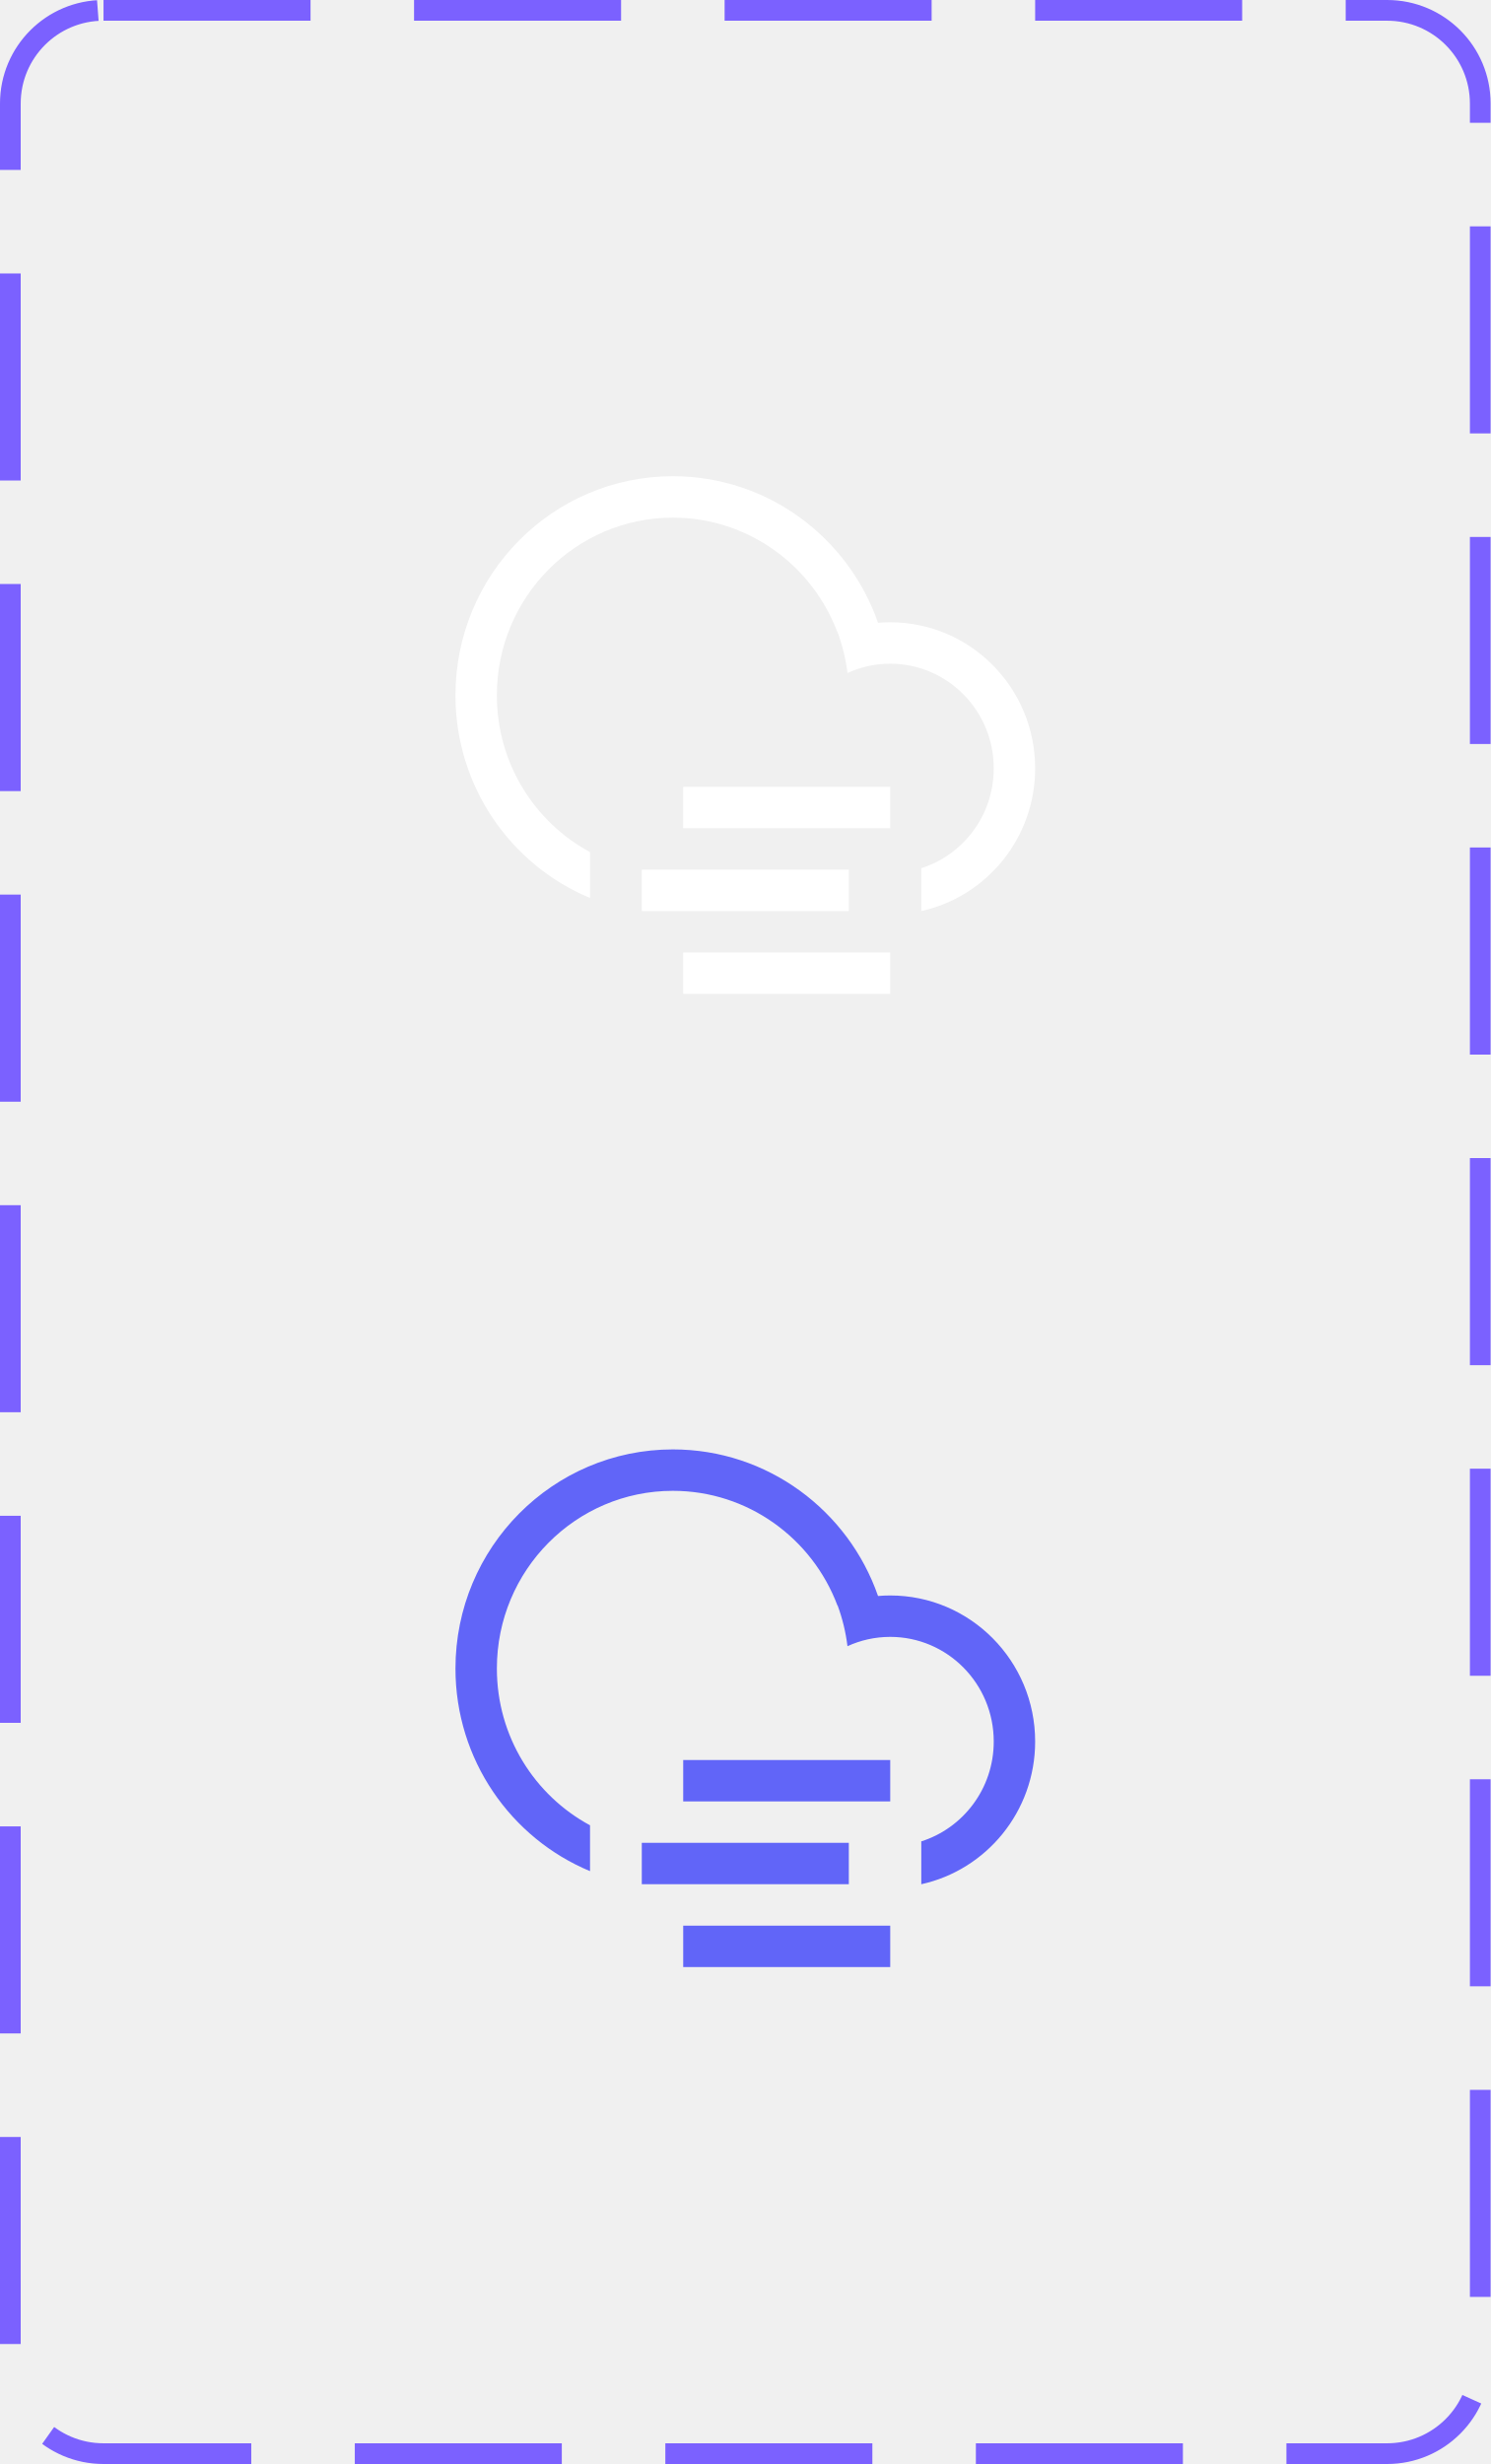
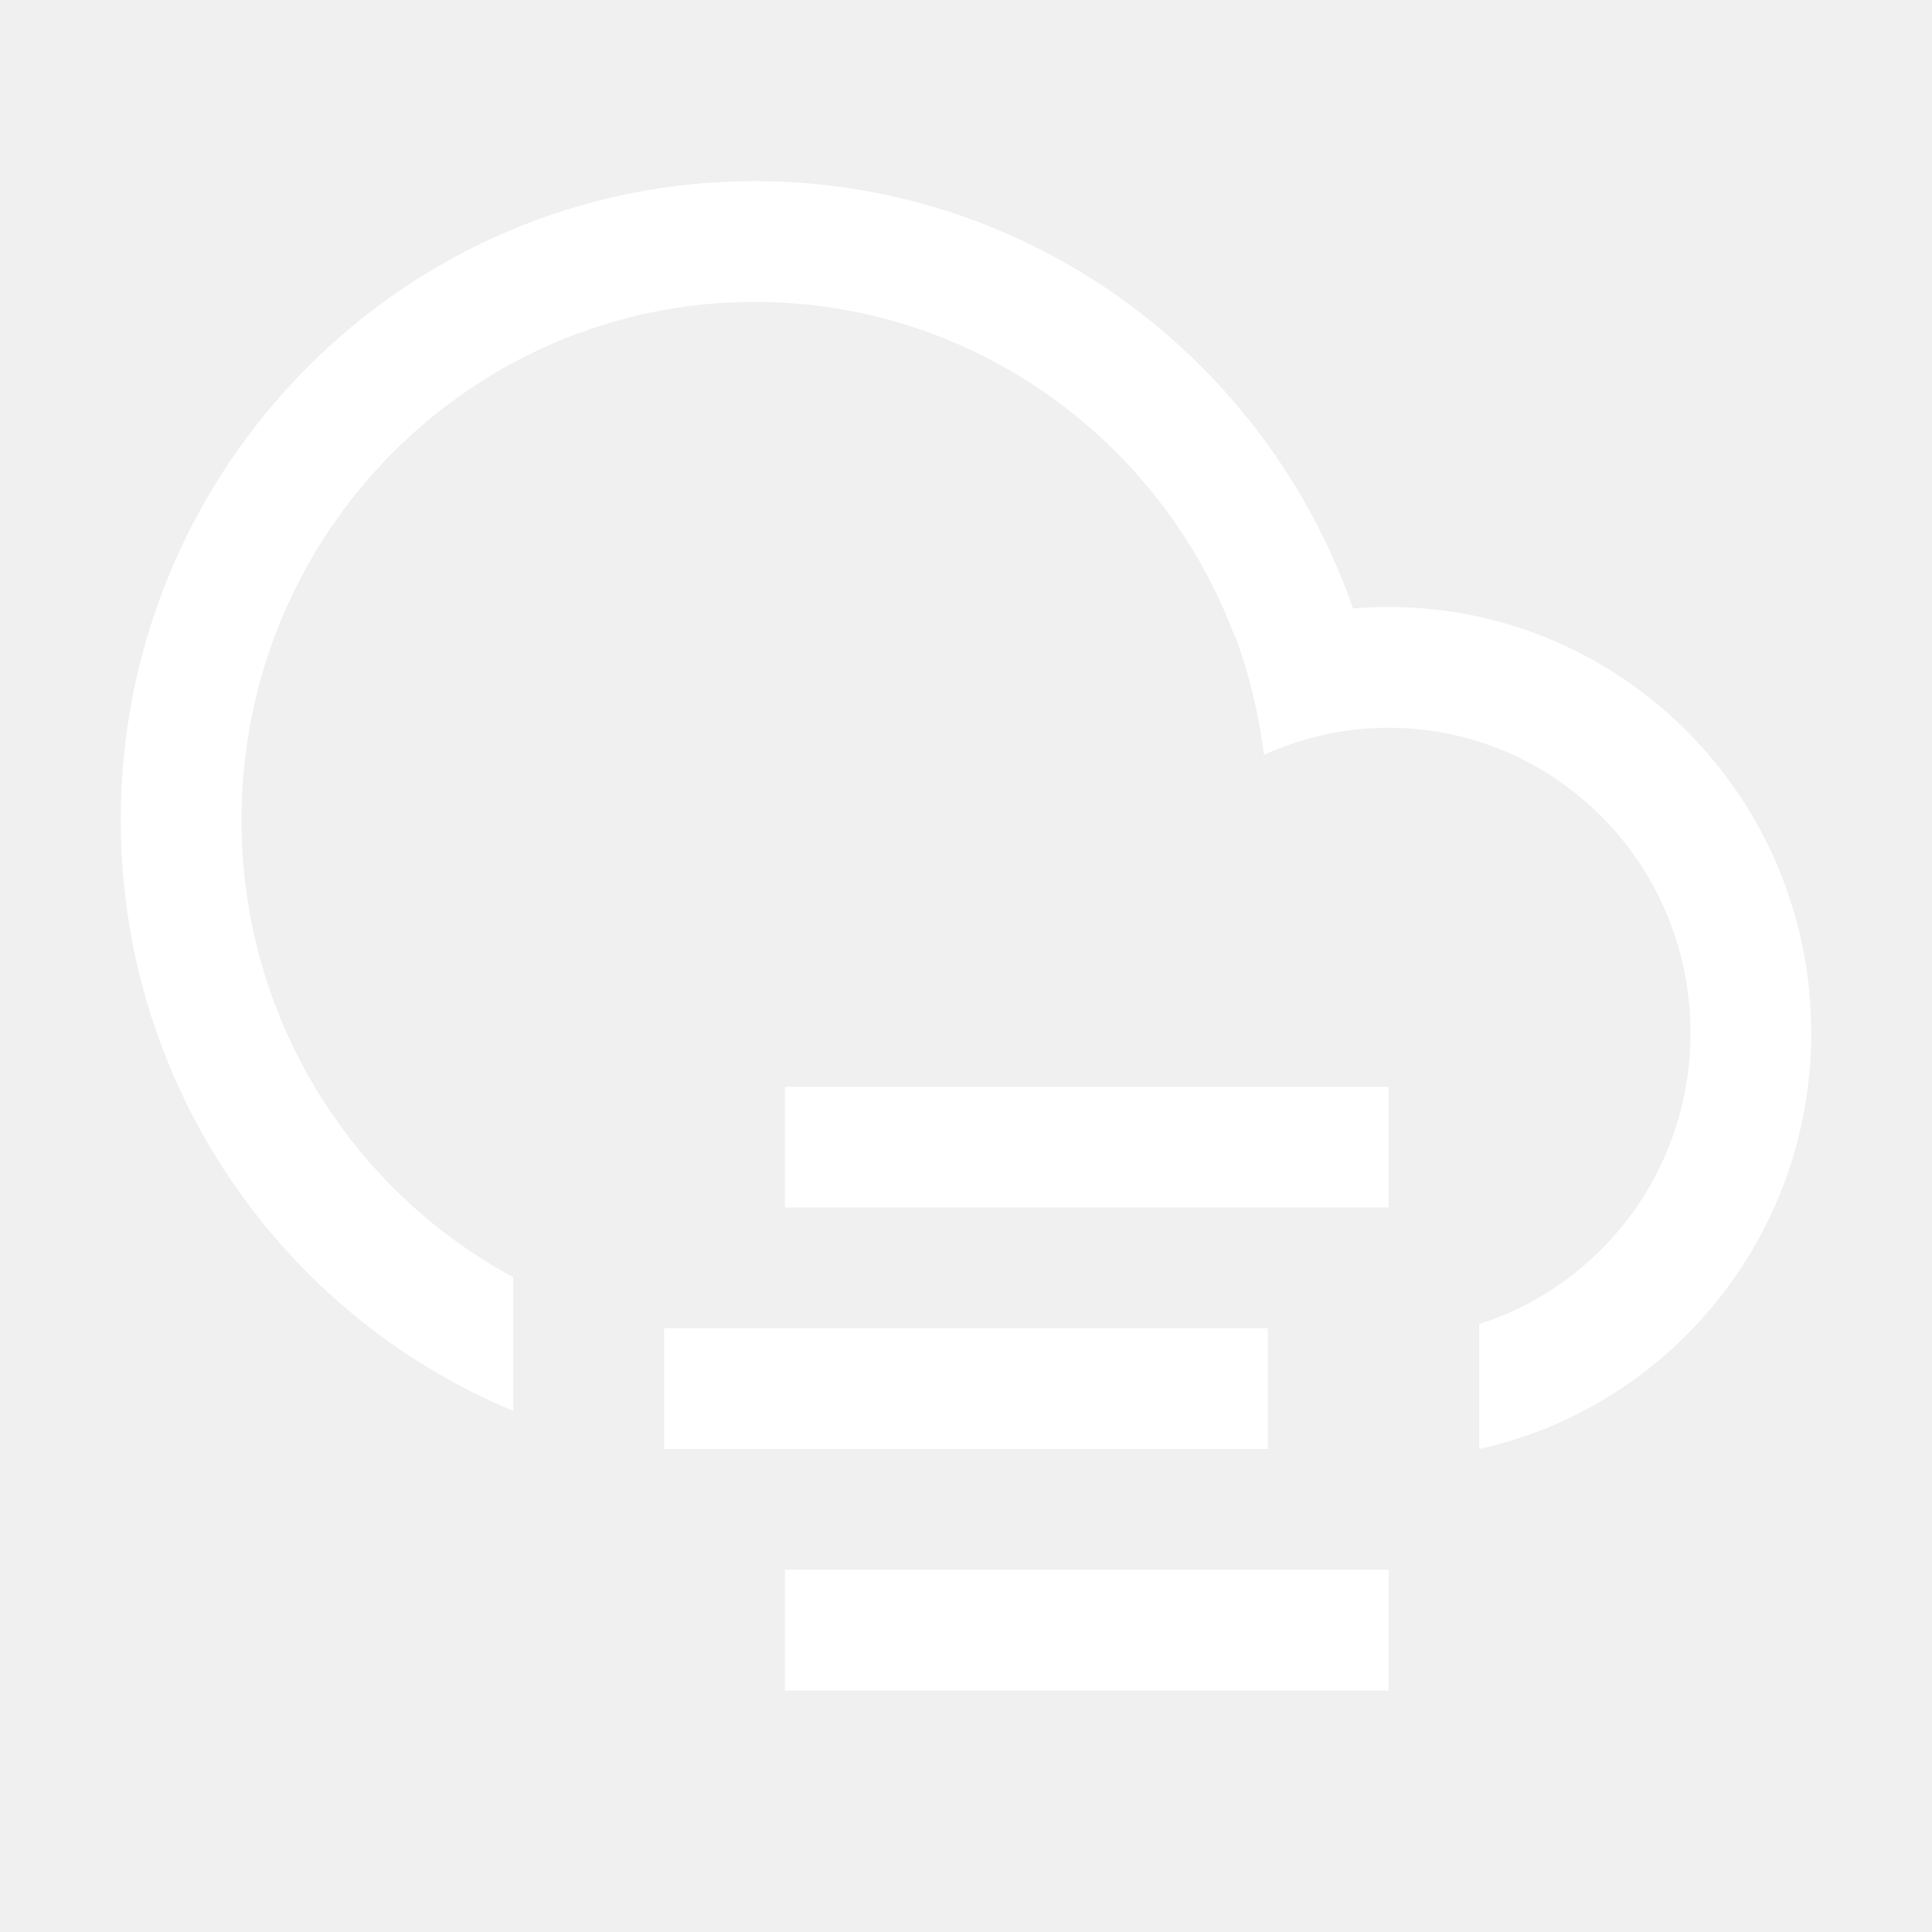
- <svg xmlns="http://www.w3.org/2000/svg" width="72" height="119" viewBox="0 0 72 119" fill="none">
-   <path fill-rule="evenodd" clip-rule="evenodd" d="M48 37.108C48 39.381 46.522 41.288 44.5 41.93V44C47.645 43.308 50 40.485 50 37.108C50 33.212 46.866 30.054 43 30.054C42.802 30.054 42.605 30.062 42.411 30.079C40.977 25.956 37.081 23 32.5 23C26.701 23 22 27.737 22 33.581C22 37.998 24.685 41.782 28.5 43.368V41.154C25.826 39.712 24 36.868 24 33.581C24 28.827 27.82 25 32.5 25C36.123 25 39.231 27.294 40.45 30.537L40.458 30.533C40.689 31.159 40.851 31.819 40.935 32.504C41.565 32.215 42.265 32.054 43 32.054C45.747 32.054 48 34.302 48 37.108ZM43 38H33V40H43V38ZM41 42H31V44H41V42ZM33 46H43V48H33V46Z" fill="white" />
-   <path fill-rule="evenodd" clip-rule="evenodd" d="M48 84.108C48 86.381 46.522 88.288 44.5 88.93V91C47.645 90.308 50 87.485 50 84.108C50 80.212 46.866 77.054 43 77.054C42.802 77.054 42.605 77.062 42.411 77.079C40.977 72.956 37.081 70 32.5 70C26.701 70 22 74.737 22 80.581C22 84.998 24.685 88.782 28.5 90.368V88.154C25.826 86.712 24 83.868 24 80.581C24 75.827 27.82 72 32.5 72C36.123 72 39.231 74.294 40.45 77.537L40.458 77.533C40.689 78.159 40.851 78.819 40.935 79.504C41.565 79.215 42.265 79.054 43 79.054C45.747 79.054 48 81.302 48 84.108ZM43 85H33V87H43V85ZM41 89H31V91H41V89ZM33 93H43V95H33V93Z" fill="#6165F8" />
-   <rect x="0.5" y="0.5" width="71" height="118" rx="4.5" stroke="#7B61FF" stroke-dasharray="10 5" />
+ <svg xmlns="http://www.w3.org/2000/svg" width="32" height="32" viewBox="0 0 32 32" fill="none">
+   <path fill-rule="evenodd" clip-rule="evenodd" d="M28 17.108C28 19.381 26.522 21.288 24.5 21.93V24C27.645 23.308 30 20.485 30 17.108C30 13.212 26.866 10.054 23 10.054C22.802 10.054 22.605 10.062 22.411 10.079C20.977 5.956 17.081 3 12.5 3C6.701 3 2 7.737 2 13.581C2 17.998 4.685 21.782 8.5 23.368V21.154C5.826 19.712 4 16.868 4 13.581C4 8.827 7.82 5 12.5 5C16.123 5 19.231 7.294 20.45 10.537L20.458 10.533C20.689 11.159 20.851 11.819 20.935 12.504C21.565 12.215 22.265 12.054 23 12.054C25.747 12.054 28 14.302 28 17.108ZM23 18H13V20H23V18ZM21 22H11V24H21V22ZM13 26H23V28H13V26Z" fill="white" />
</svg>
